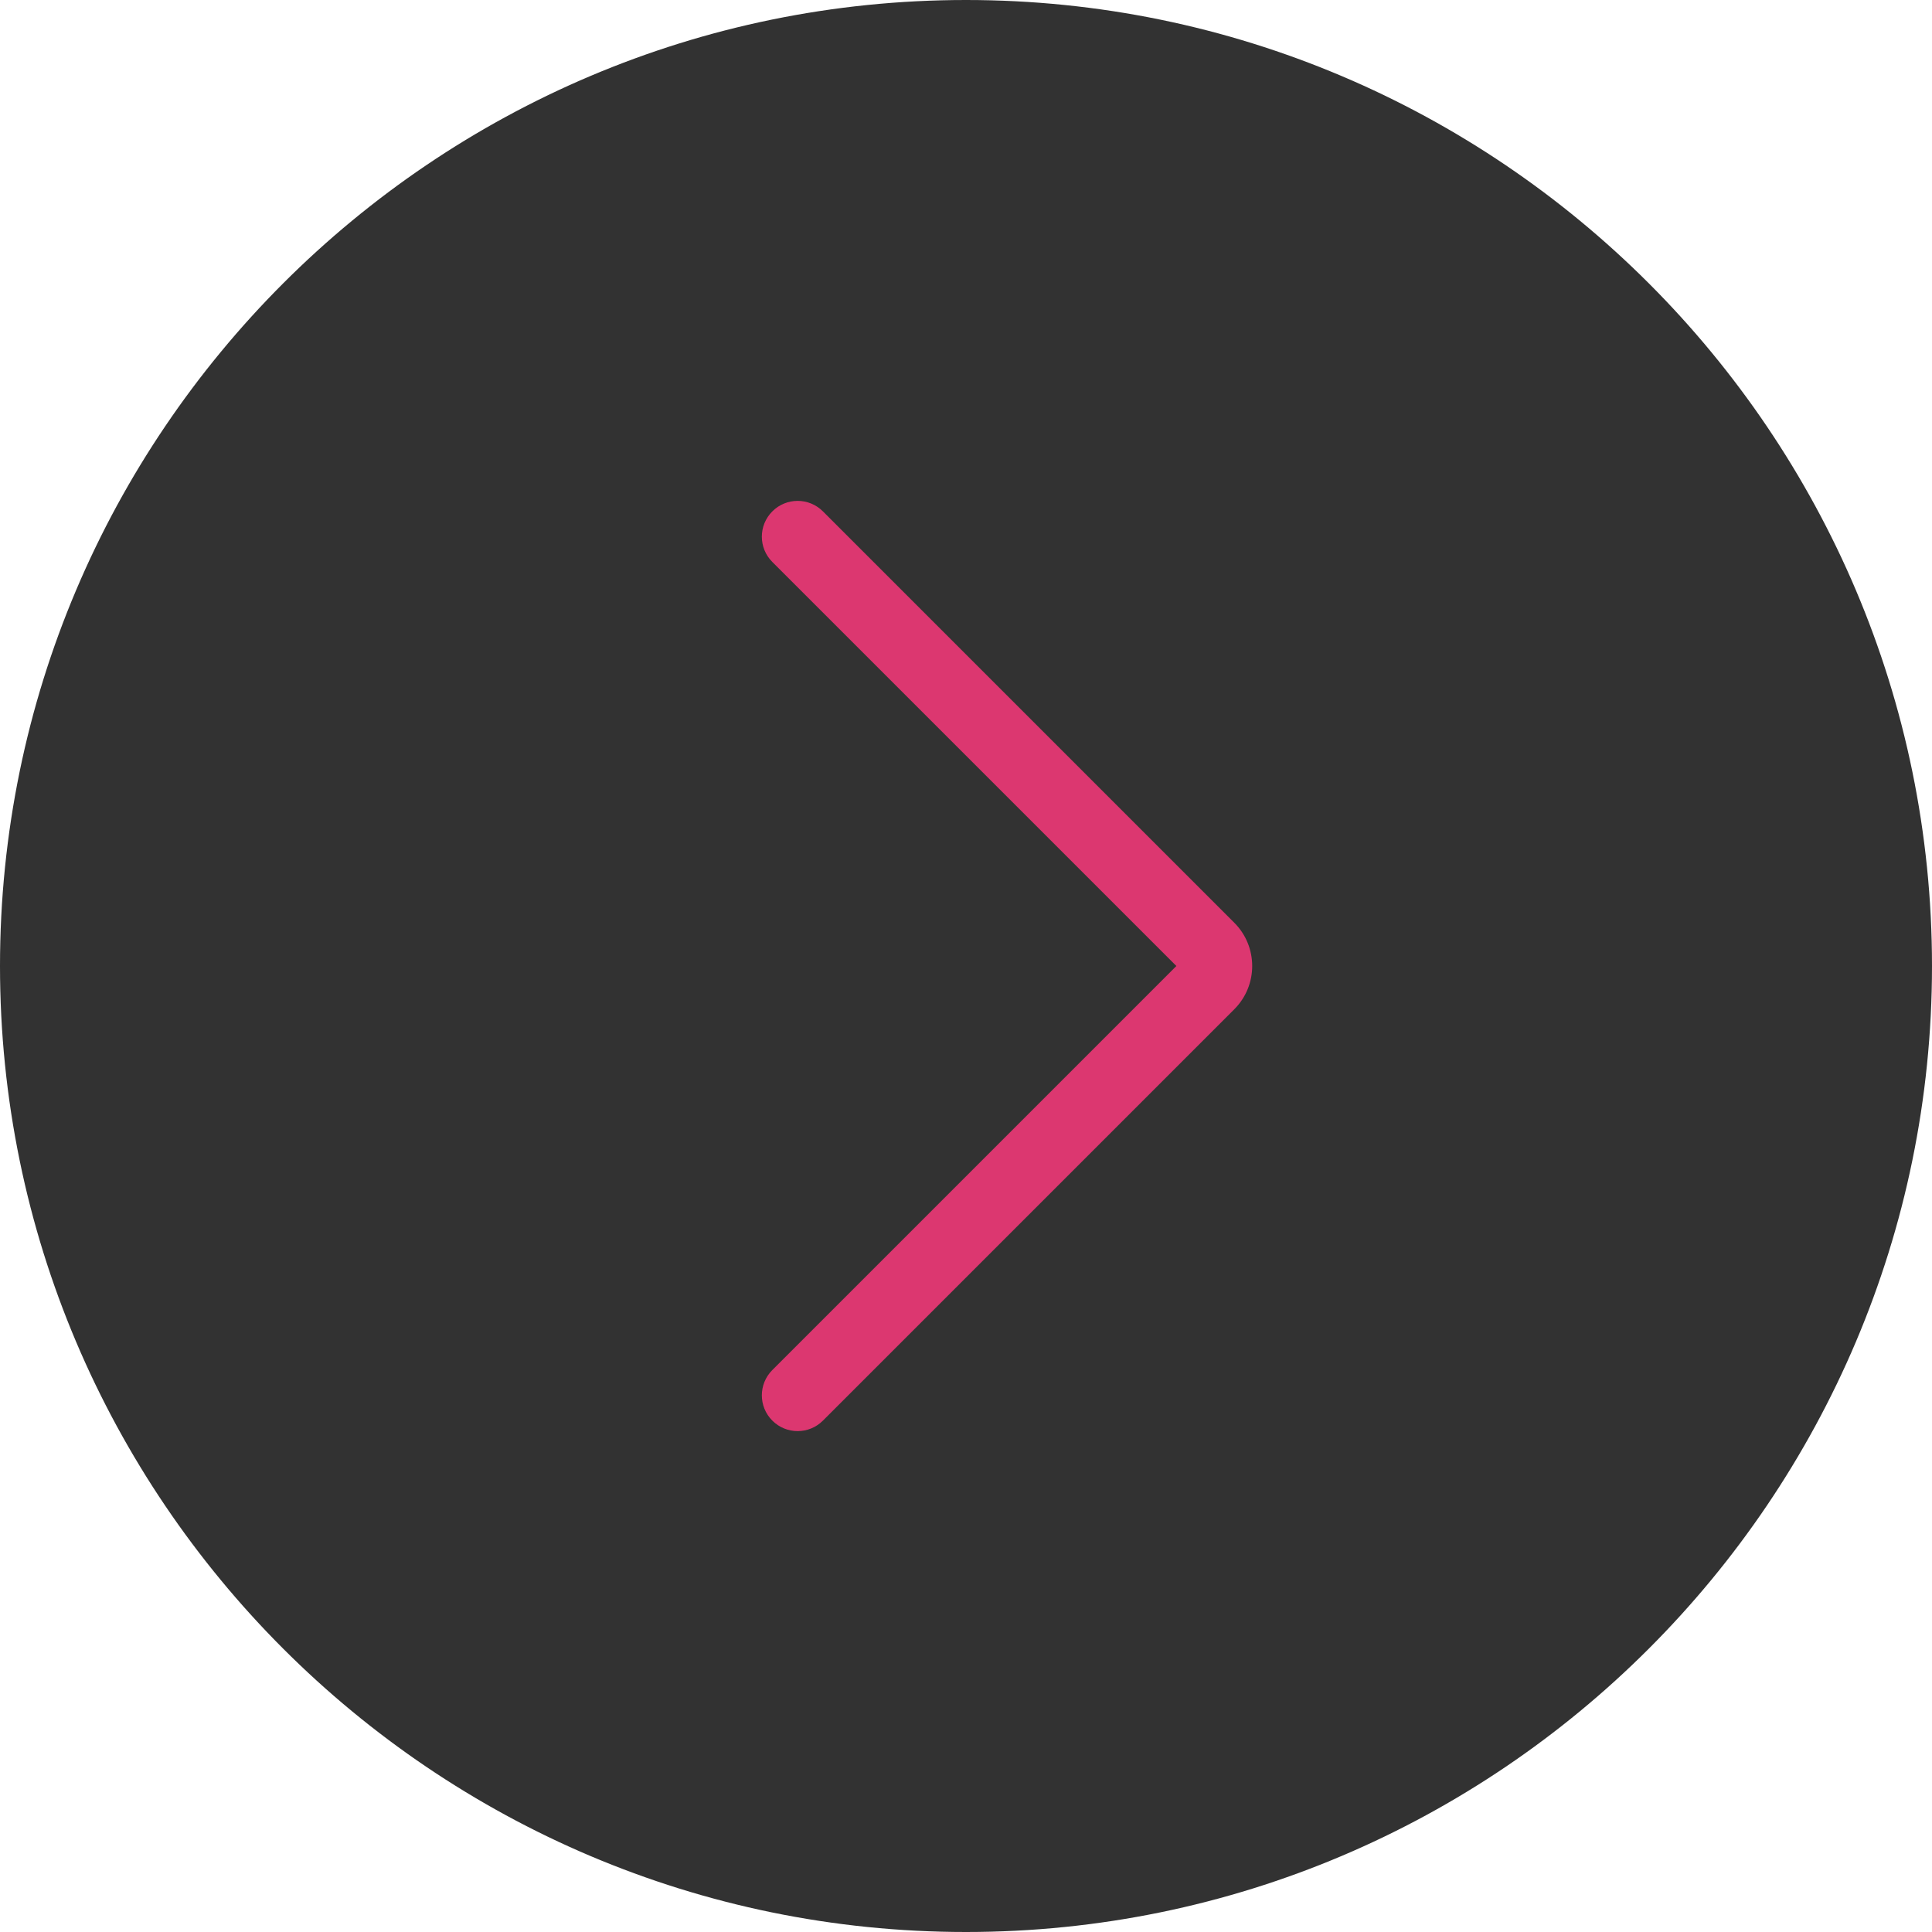
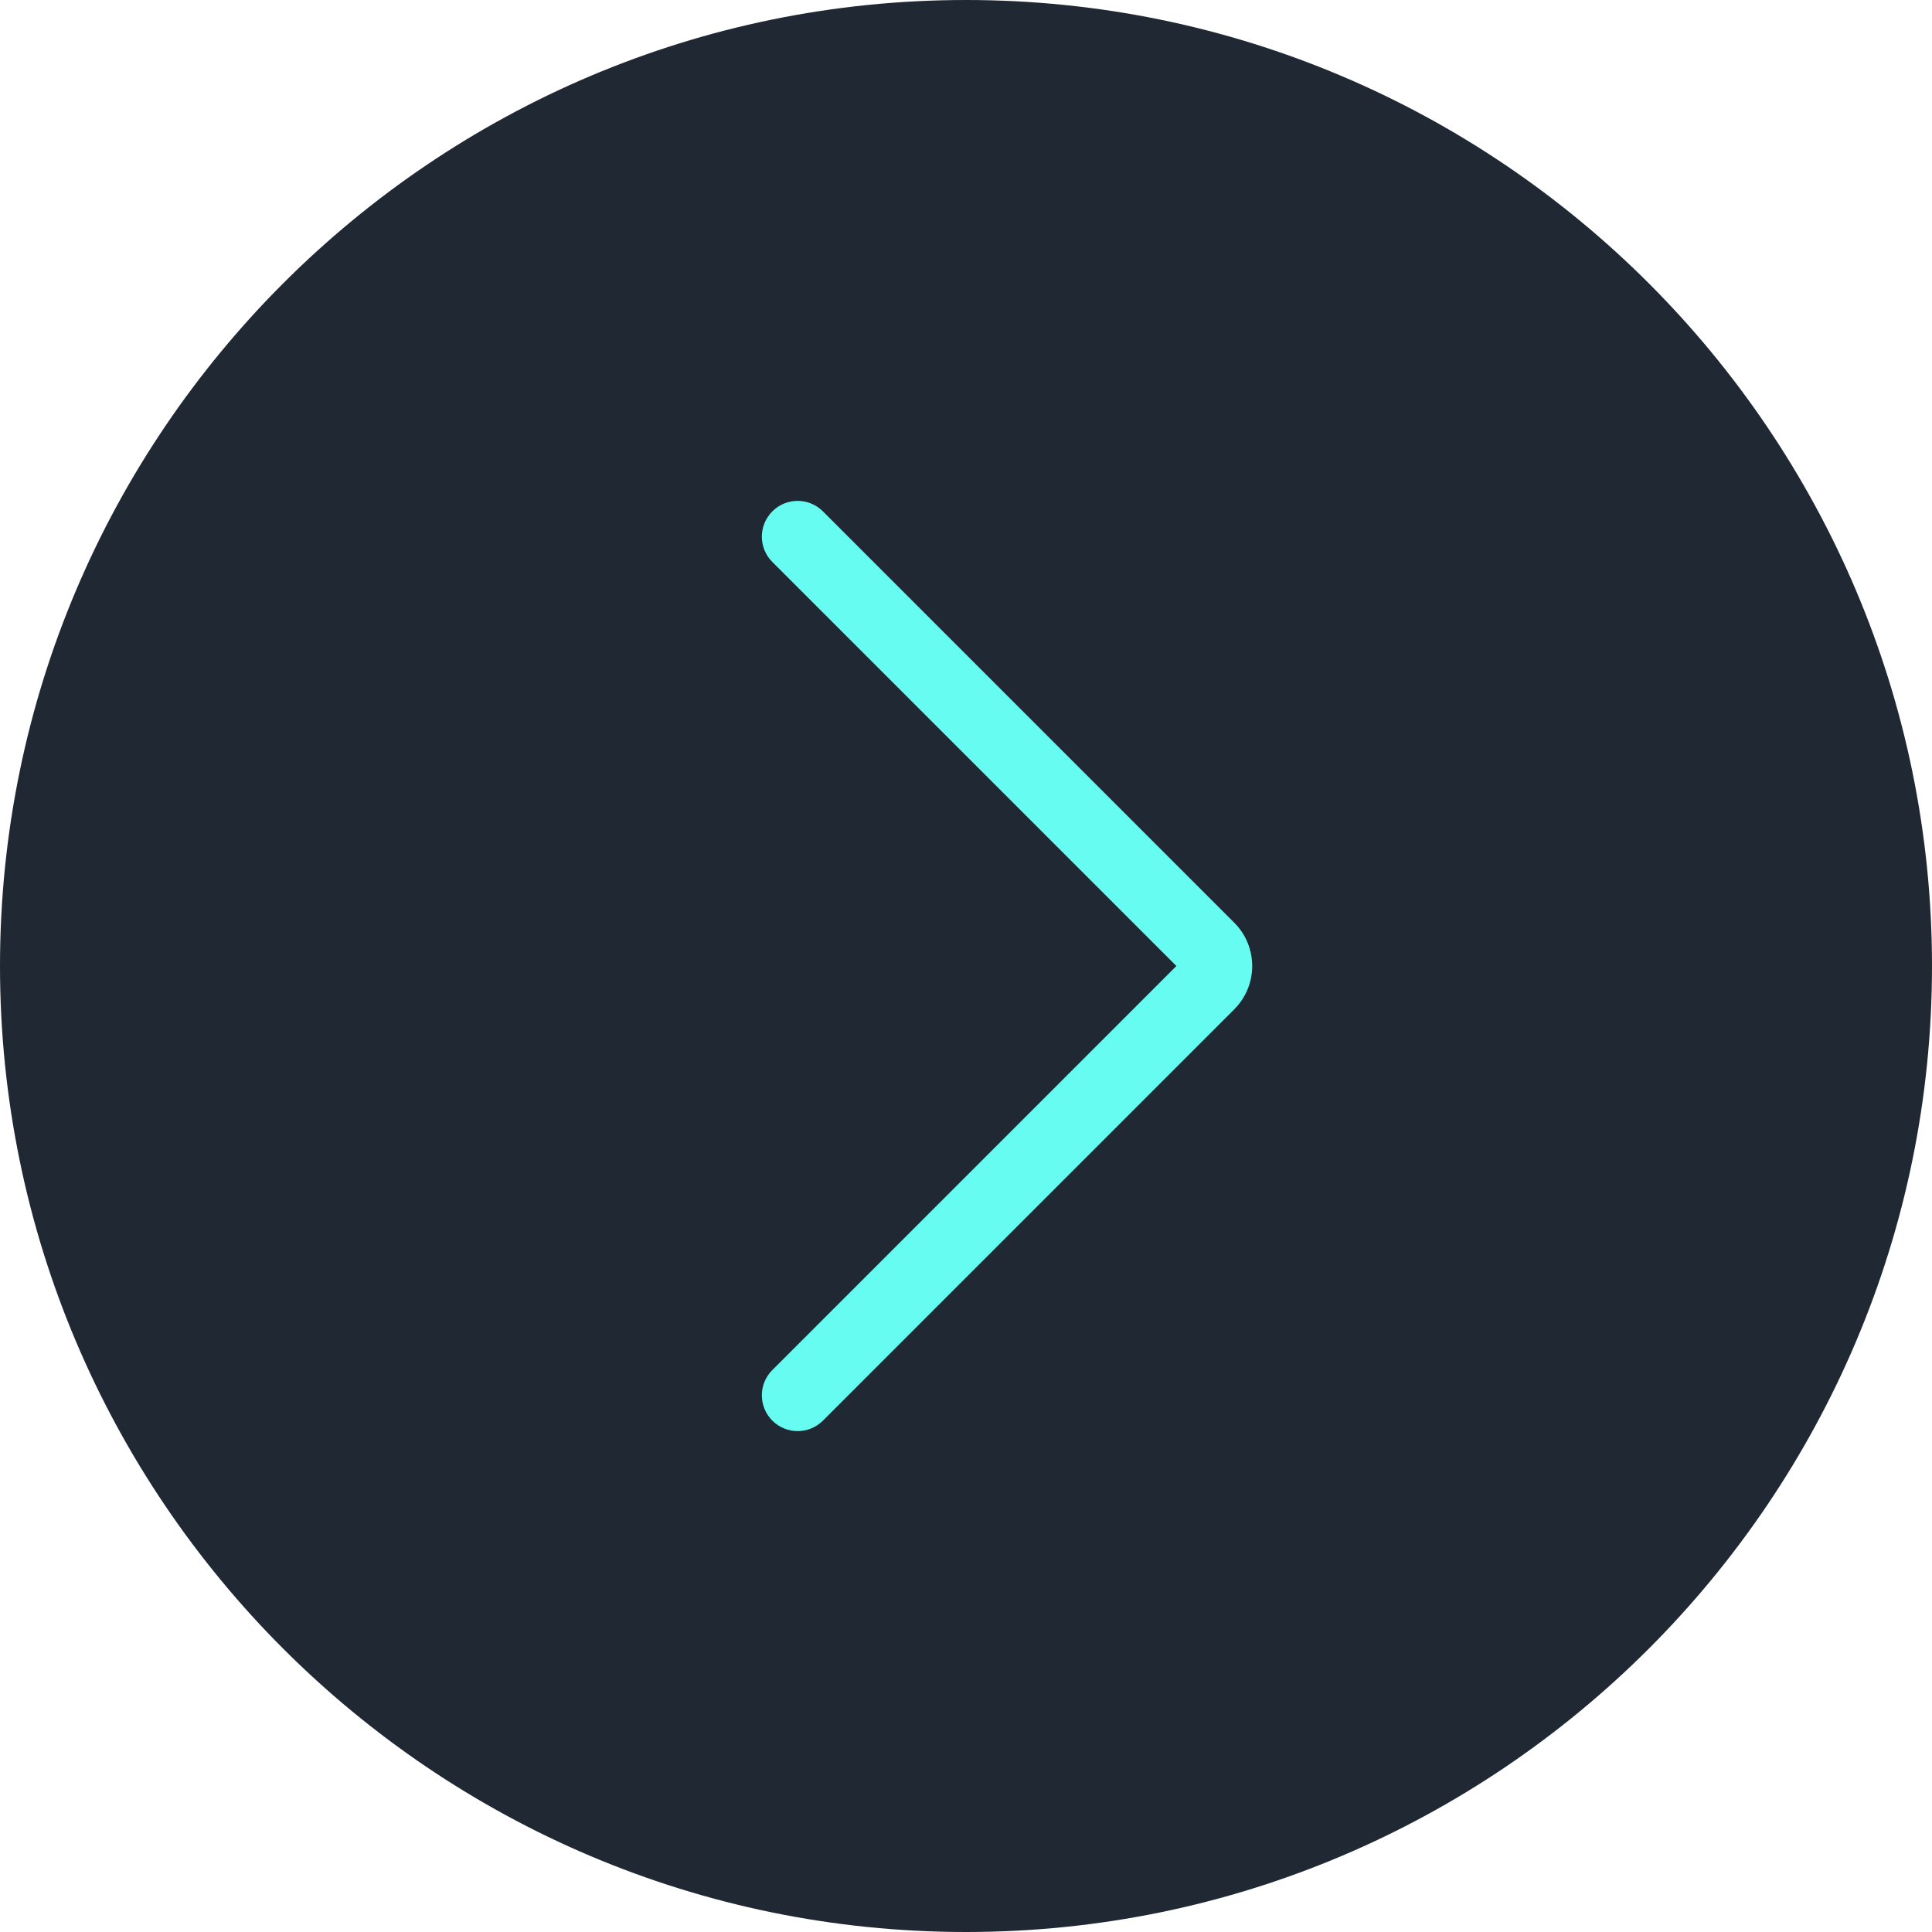
<svg xmlns="http://www.w3.org/2000/svg" width="55px" height="55px" version="1.1" id="Capa_1" x="0px" y="0px" viewBox="0 0 54 54" style="enable-background:new 0 0 54 54;" xml:space="preserve" class="hovered-paths">
  <g>
    <g>
      <g>
-         <path style="fill:#323232" d="M27,53L27,53C12.641,53,1,41.359,1,27v0C1,12.641,12.641,1,27,1h0c14.359,0,26,11.641,26,26v0    C53,41.359,41.359,53,27,53z" data-original="#4FBA6F" class="" data-old_color="#4FBA6F" />
-         <path style="fill:#323232" d="M27,54C12.112,54,0,41.888,0,27S12.112,0,27,0s27,12.112,27,27S41.888,54,27,54z M27,2    C13.215,2,2,13.215,2,27s11.215,25,25,25s25-11.215,25-25S40.785,2,27,2z" data-original="#4FBA6F" class="" data-old_color="#4FBA6F" />
+         <path style="fill:#202833" d="M27,53L27,53C12.641,53,1,41.359,1,27v0C1,12.641,12.641,1,27,1h0c14.359,0,26,11.641,26,26v0    C53,41.359,41.359,53,27,53z" data-original="#4FBA6F" class="" data-old_color="#4FBA6F" />
+         <path style="fill:#202833" d="M27,54C12.112,54,0,41.888,0,27S12.112,0,27,0s27,12.112,27,27S41.888,54,27,54z M27,2    C13.215,2,2,13.215,2,27s11.215,25,25,25s25-11.215,25-25S40.785,2,27,2z" data-original="#4FBA6F" class="" data-old_color="#4FBA6F" />
      </g>
-       <path style="fill:#dc3770" d="M22.294,40c-0.256,0-0.512-0.098-0.707-0.293c-0.391-0.391-0.391-1.023,0-1.414L32.88,27   L21.587,15.707c-0.391-0.391-0.391-1.023,0-1.414s1.023-0.391,1.414,0l11.498,11.498c0.667,0.667,0.667,1.751,0,2.418   L23.001,39.707C22.806,39.902,22.55,40,22.294,40z" data-original="#FFFFFF" class="active-path" data-old_color="#FFFFFF" />
+       <path style="fill:#66FCF1" d="M22.294,40c-0.256,0-0.512-0.098-0.707-0.293c-0.391-0.391-0.391-1.023,0-1.414L32.88,27   L21.587,15.707c-0.391-0.391-0.391-1.023,0-1.414s1.023-0.391,1.414,0l11.498,11.498c0.667,0.667,0.667,1.751,0,2.418   L23.001,39.707C22.806,39.902,22.55,40,22.294,40z" data-original="#FFFFFF" class="active-path" data-old_color="#FFFFFF" />
    </g>
  </g>
</svg>
